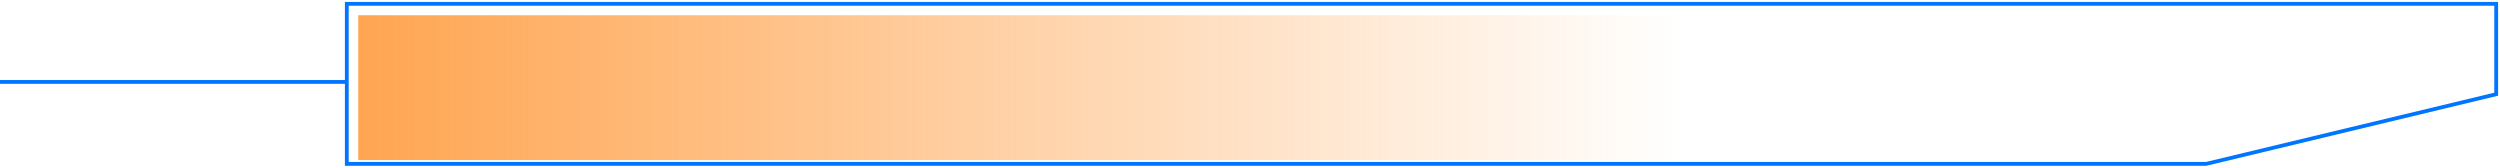
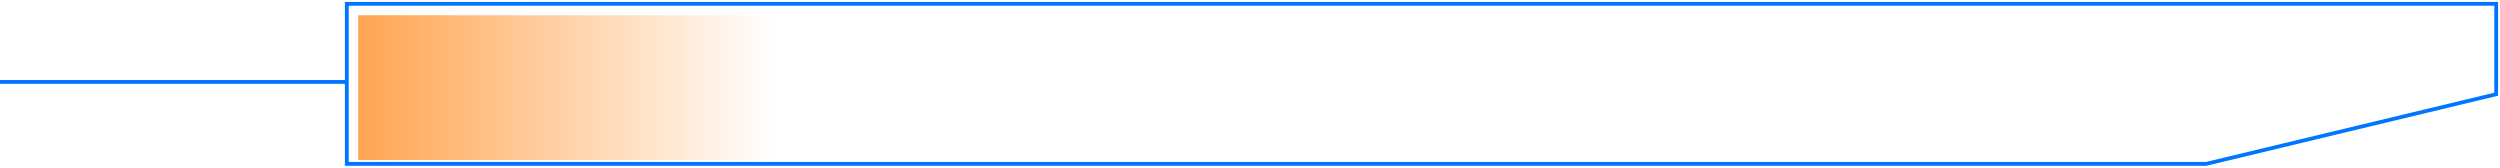
<svg xmlns="http://www.w3.org/2000/svg" width="656" height="44" viewBox="0 0 656 44" fill="none">
  <path d="M91 43V1H655V24.718L578.889 43H91Z" stroke="#0075FF" />
  <rect y="21" width="91" height="1" fill="#0075FF" />
-   <rect x="94" y="4" width="358" height="38" fill="url(#paint0_linear)" />
+   <rect x="94" y="4" width="113" height="38" fill="url(#paint0_linear)" />
  <defs>
-     <linearGradient id="paint0_linear" x1="97.292" y1="23" x2="441.152" y2="23" gradientUnits="userSpaceOnUse">
+     <linearGradient id="paint0_linear" x1="95.039" y1="23" x2="203.576" y2="23" gradientUnits="userSpaceOnUse">
      <stop stop-color="#FFA653" />
      <stop offset="1" stop-color="#FFA653" stop-opacity="0" />
    </linearGradient>
  </defs>
</svg>
